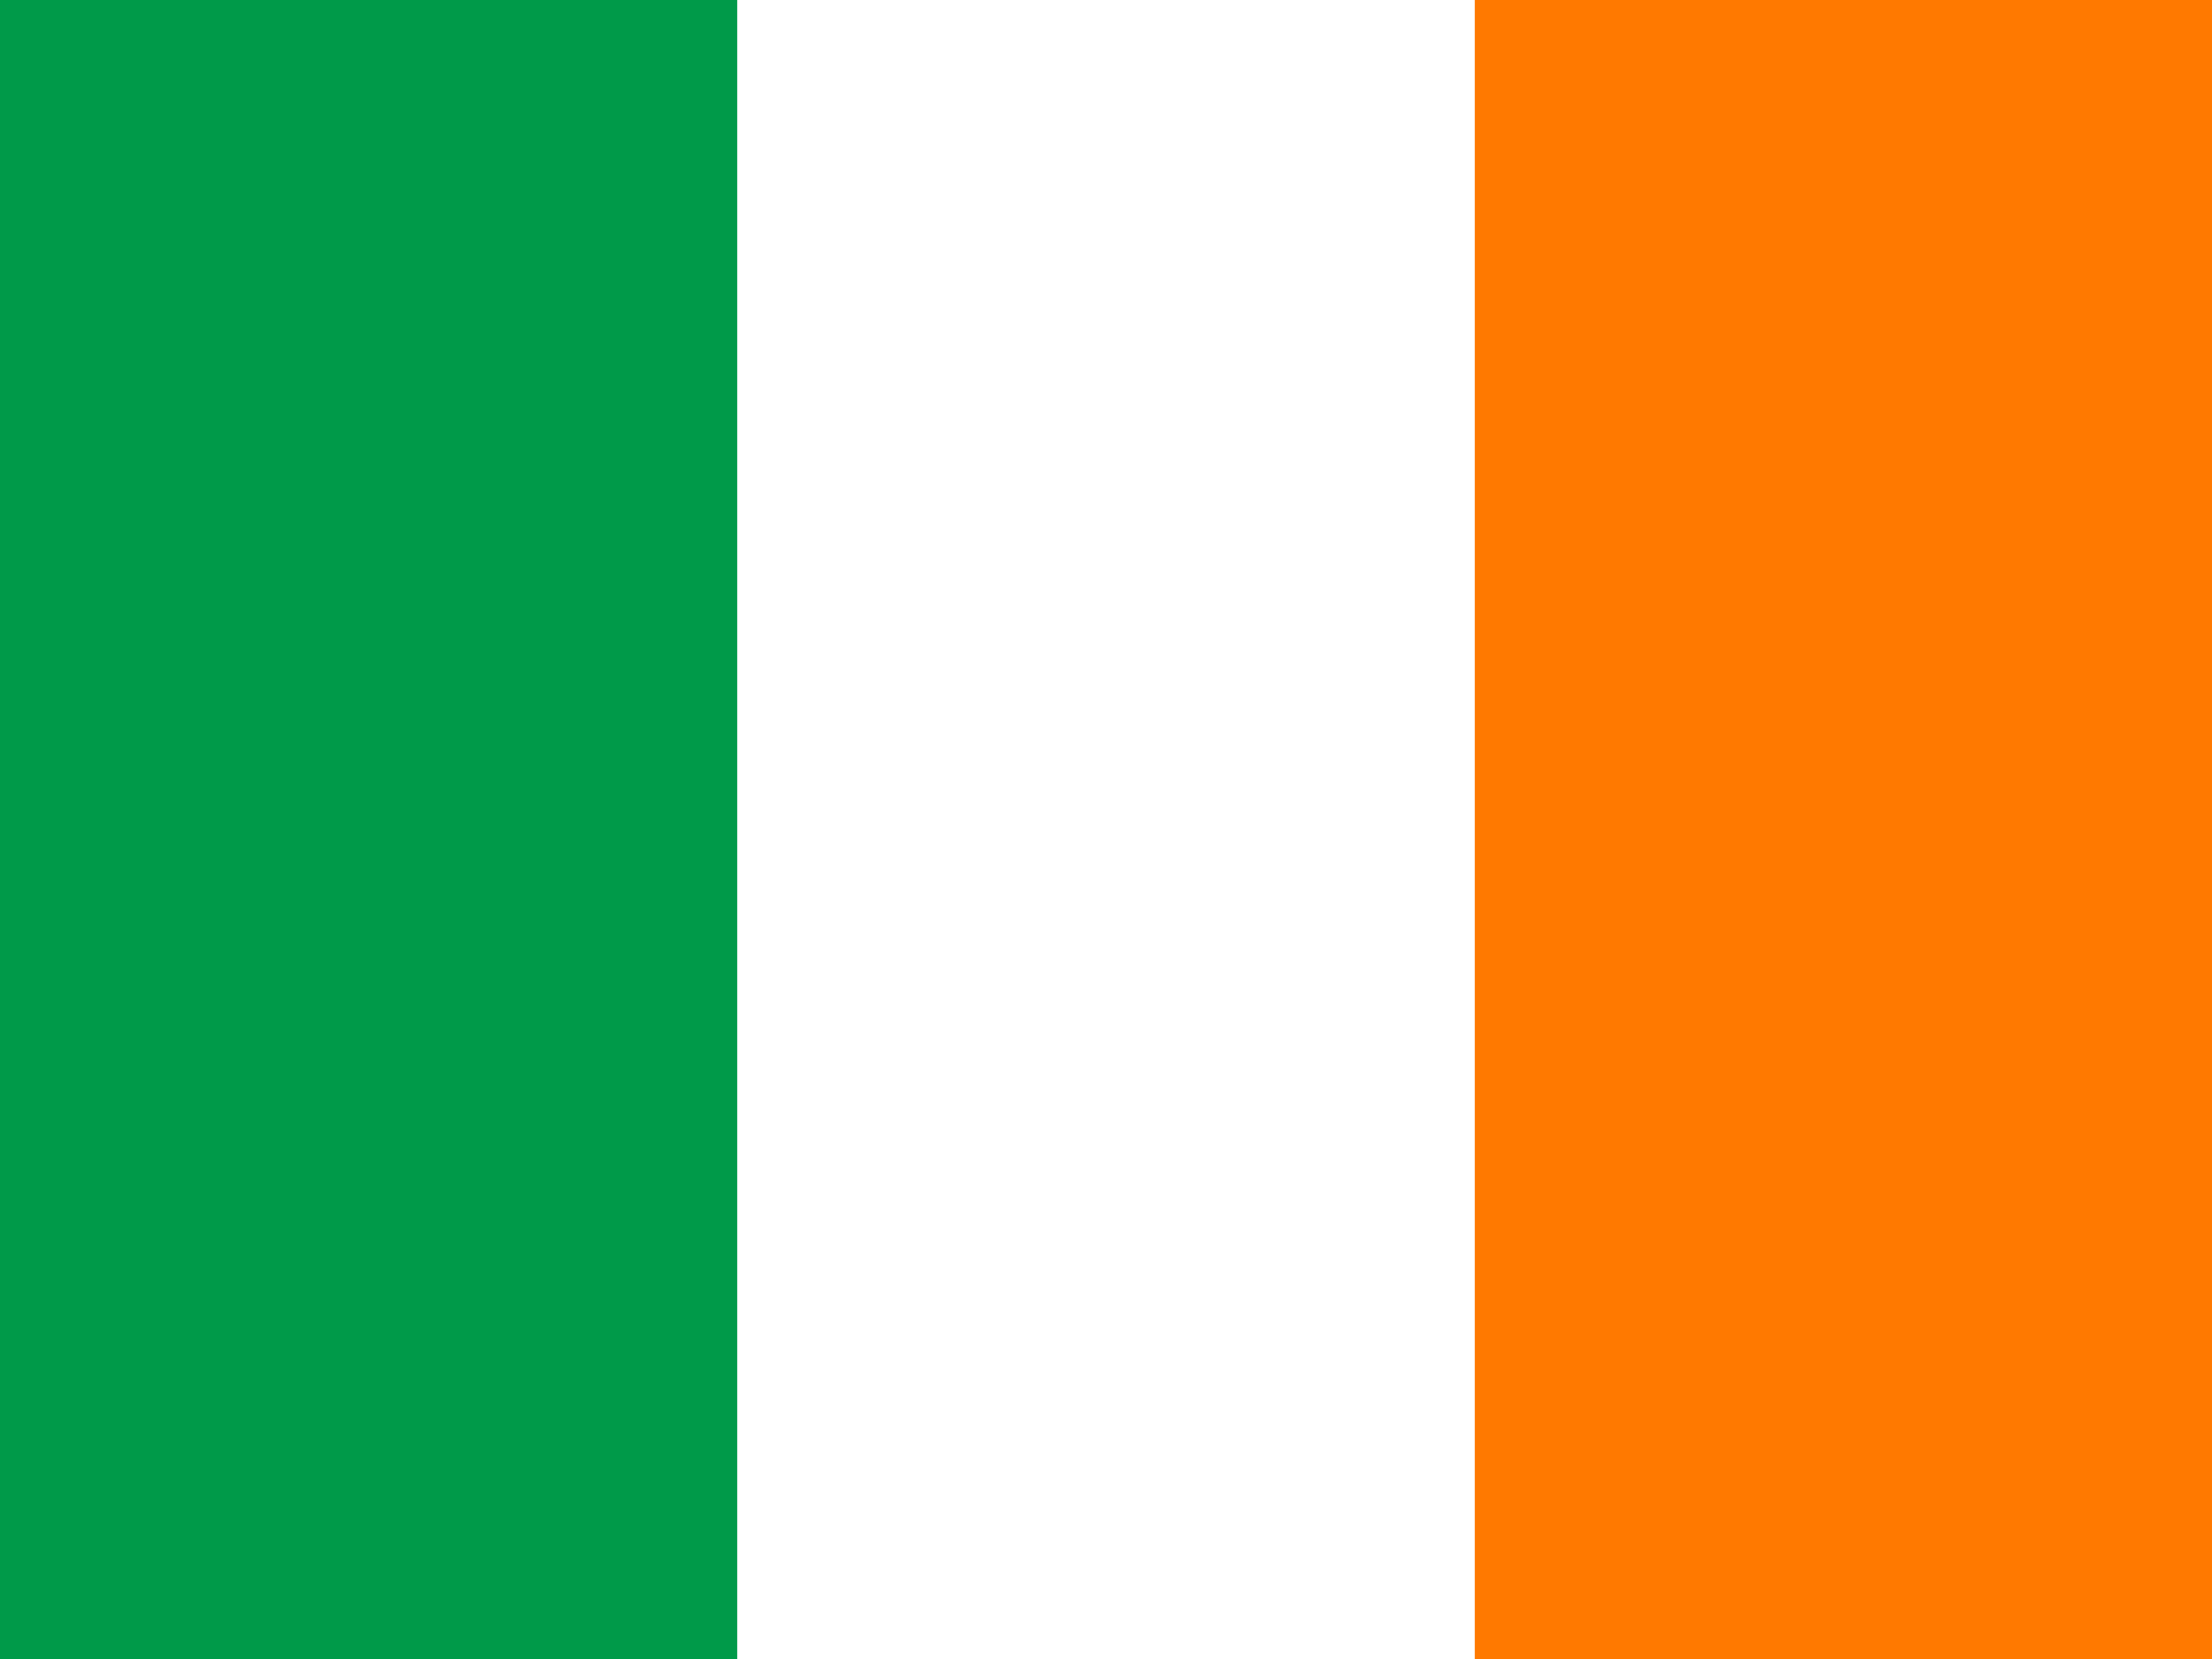
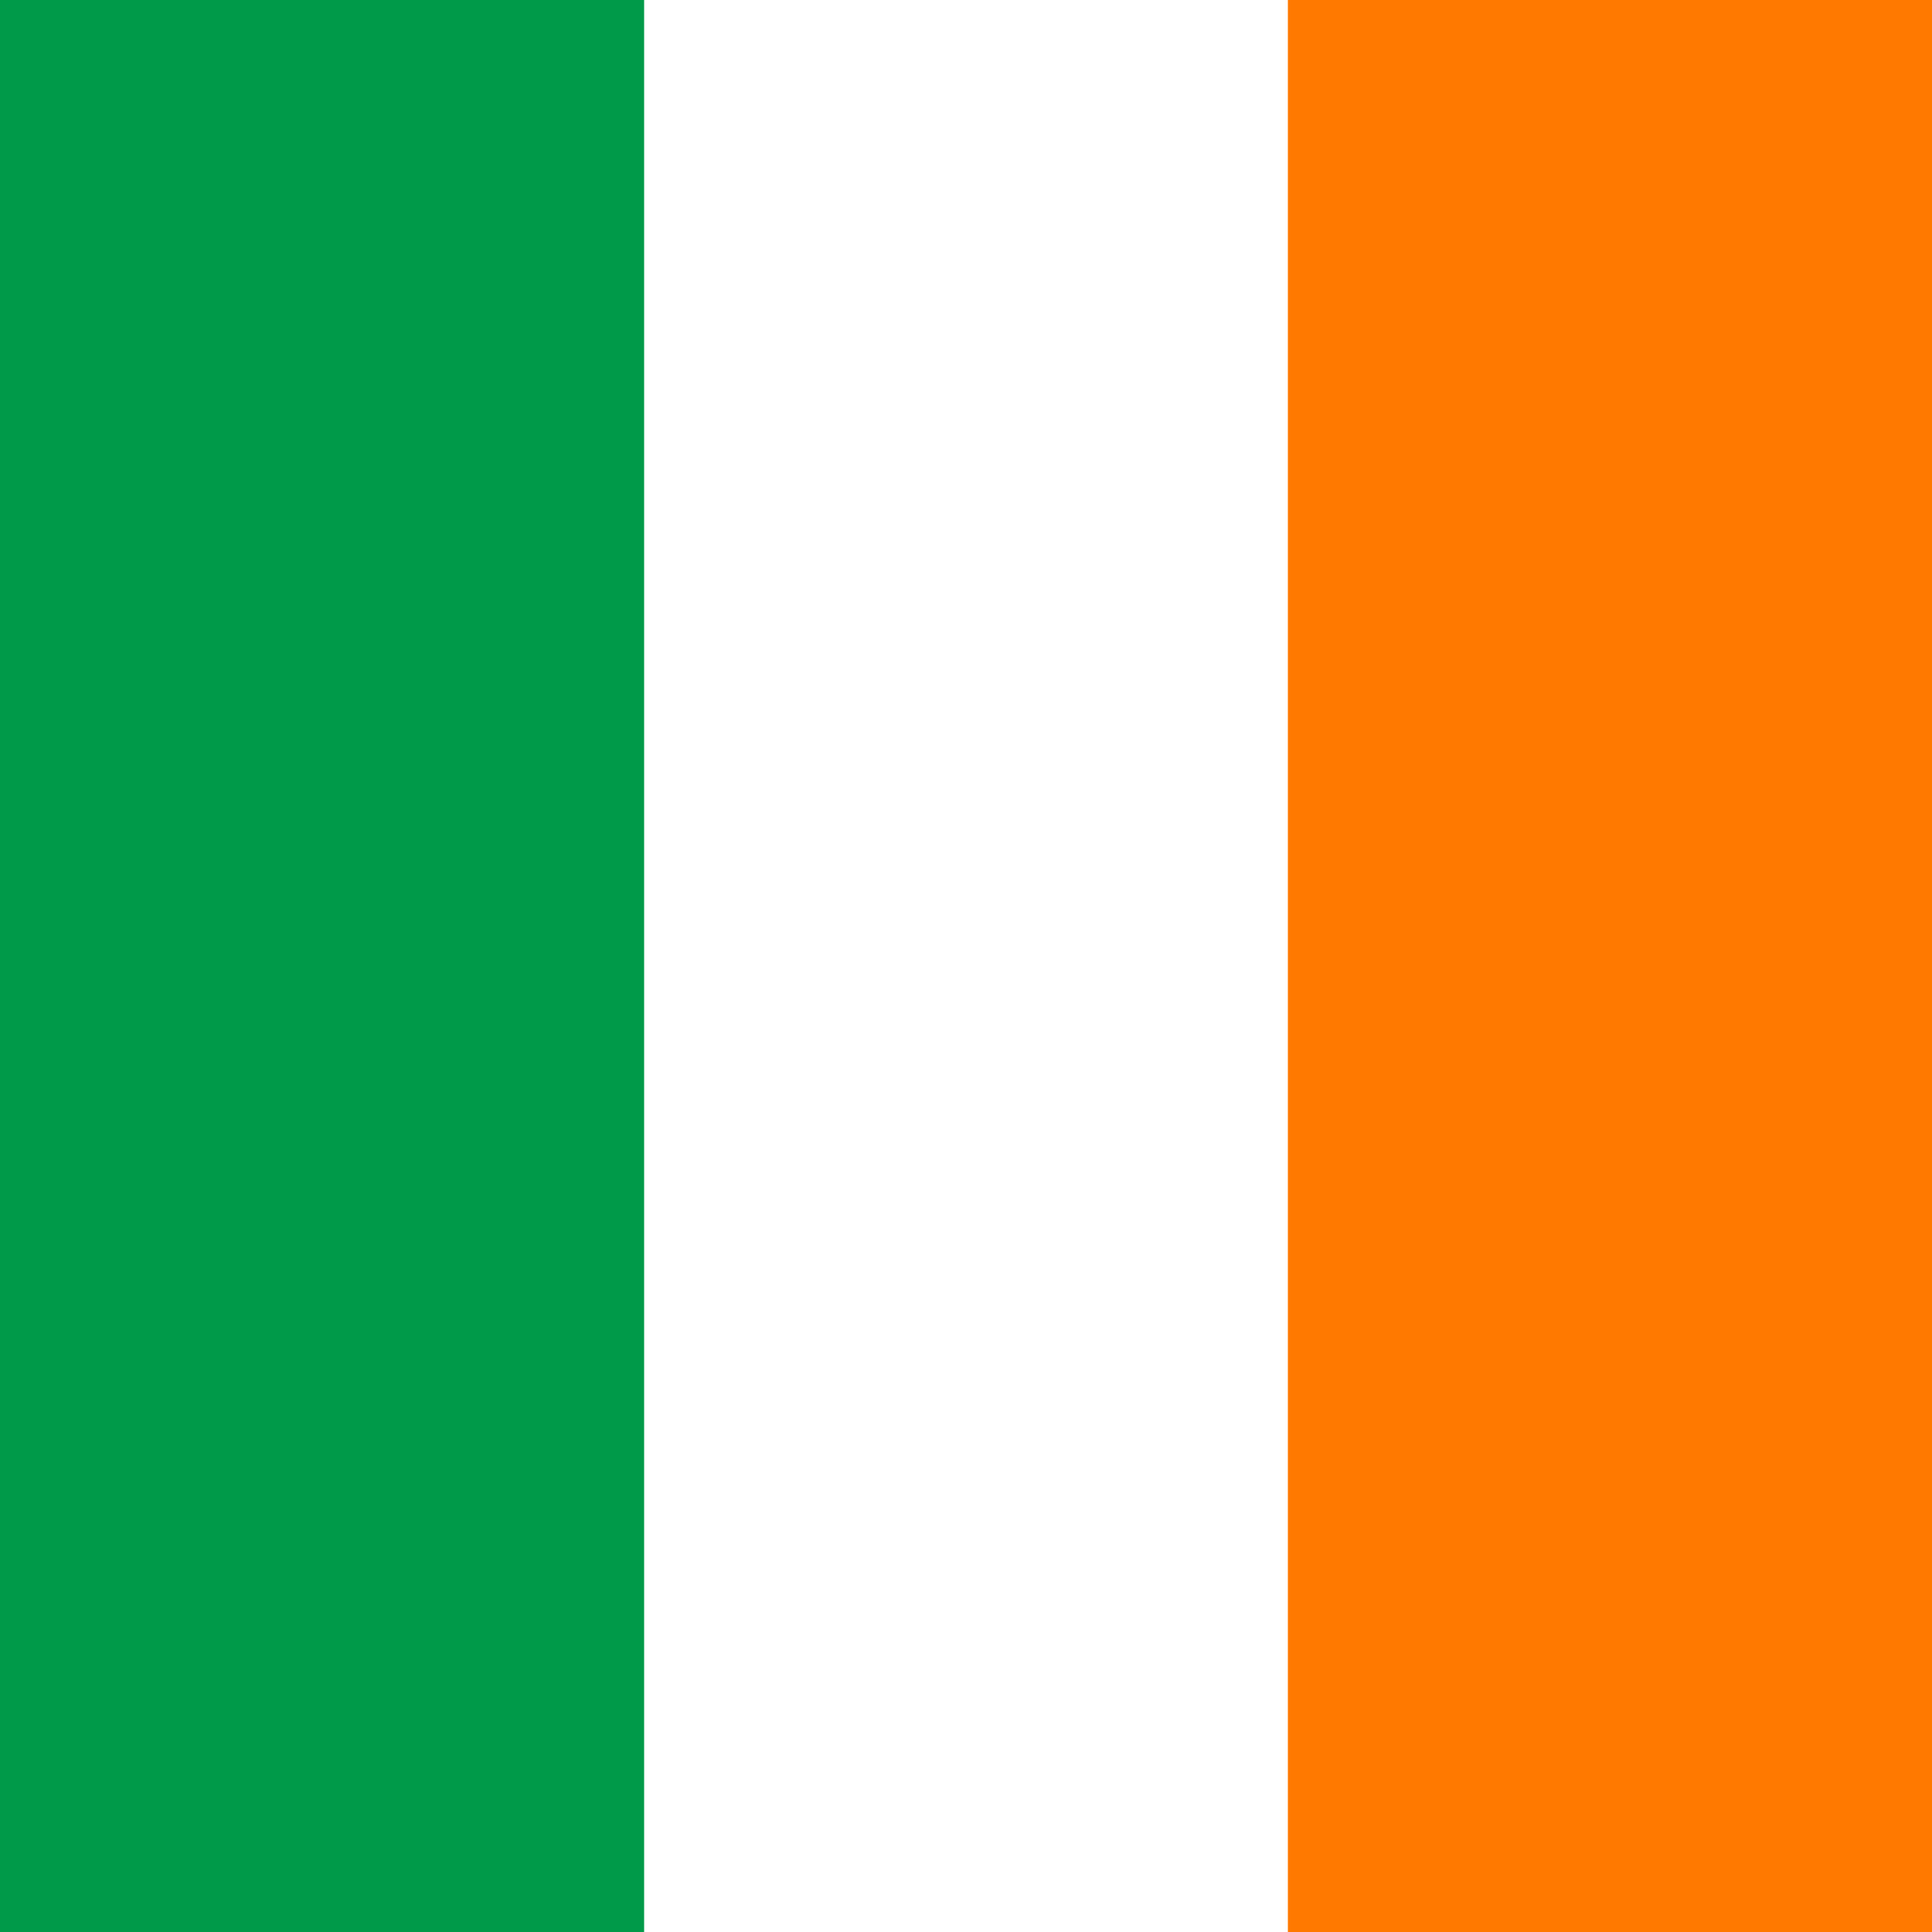
- <svg xmlns="http://www.w3.org/2000/svg" id="flag-icon-css-ie" viewBox="0 0 640 480">
+ <svg xmlns="http://www.w3.org/2000/svg" id="flag-icon-css-ie" viewBox="0 0 512 512">
  <g fill-rule="evenodd" stroke-width="1pt">
-     <path fill="#fff" d="M0 0h640v480H0z" />
-     <path fill="#009A49" d="M0 0h213.3v480H0z" />
-     <path fill="#FF7900" d="M426.7 0H640v480H426.7z" />
+     <path fill="#fff" d="M0 0h512v512H0z" />
+     <path fill="#009A49" d="M0 0h170.7v512H0z" />
+     <path fill="#FF7900" d="M341.3 0H512v512H341.3z" />
  </g>
</svg>
